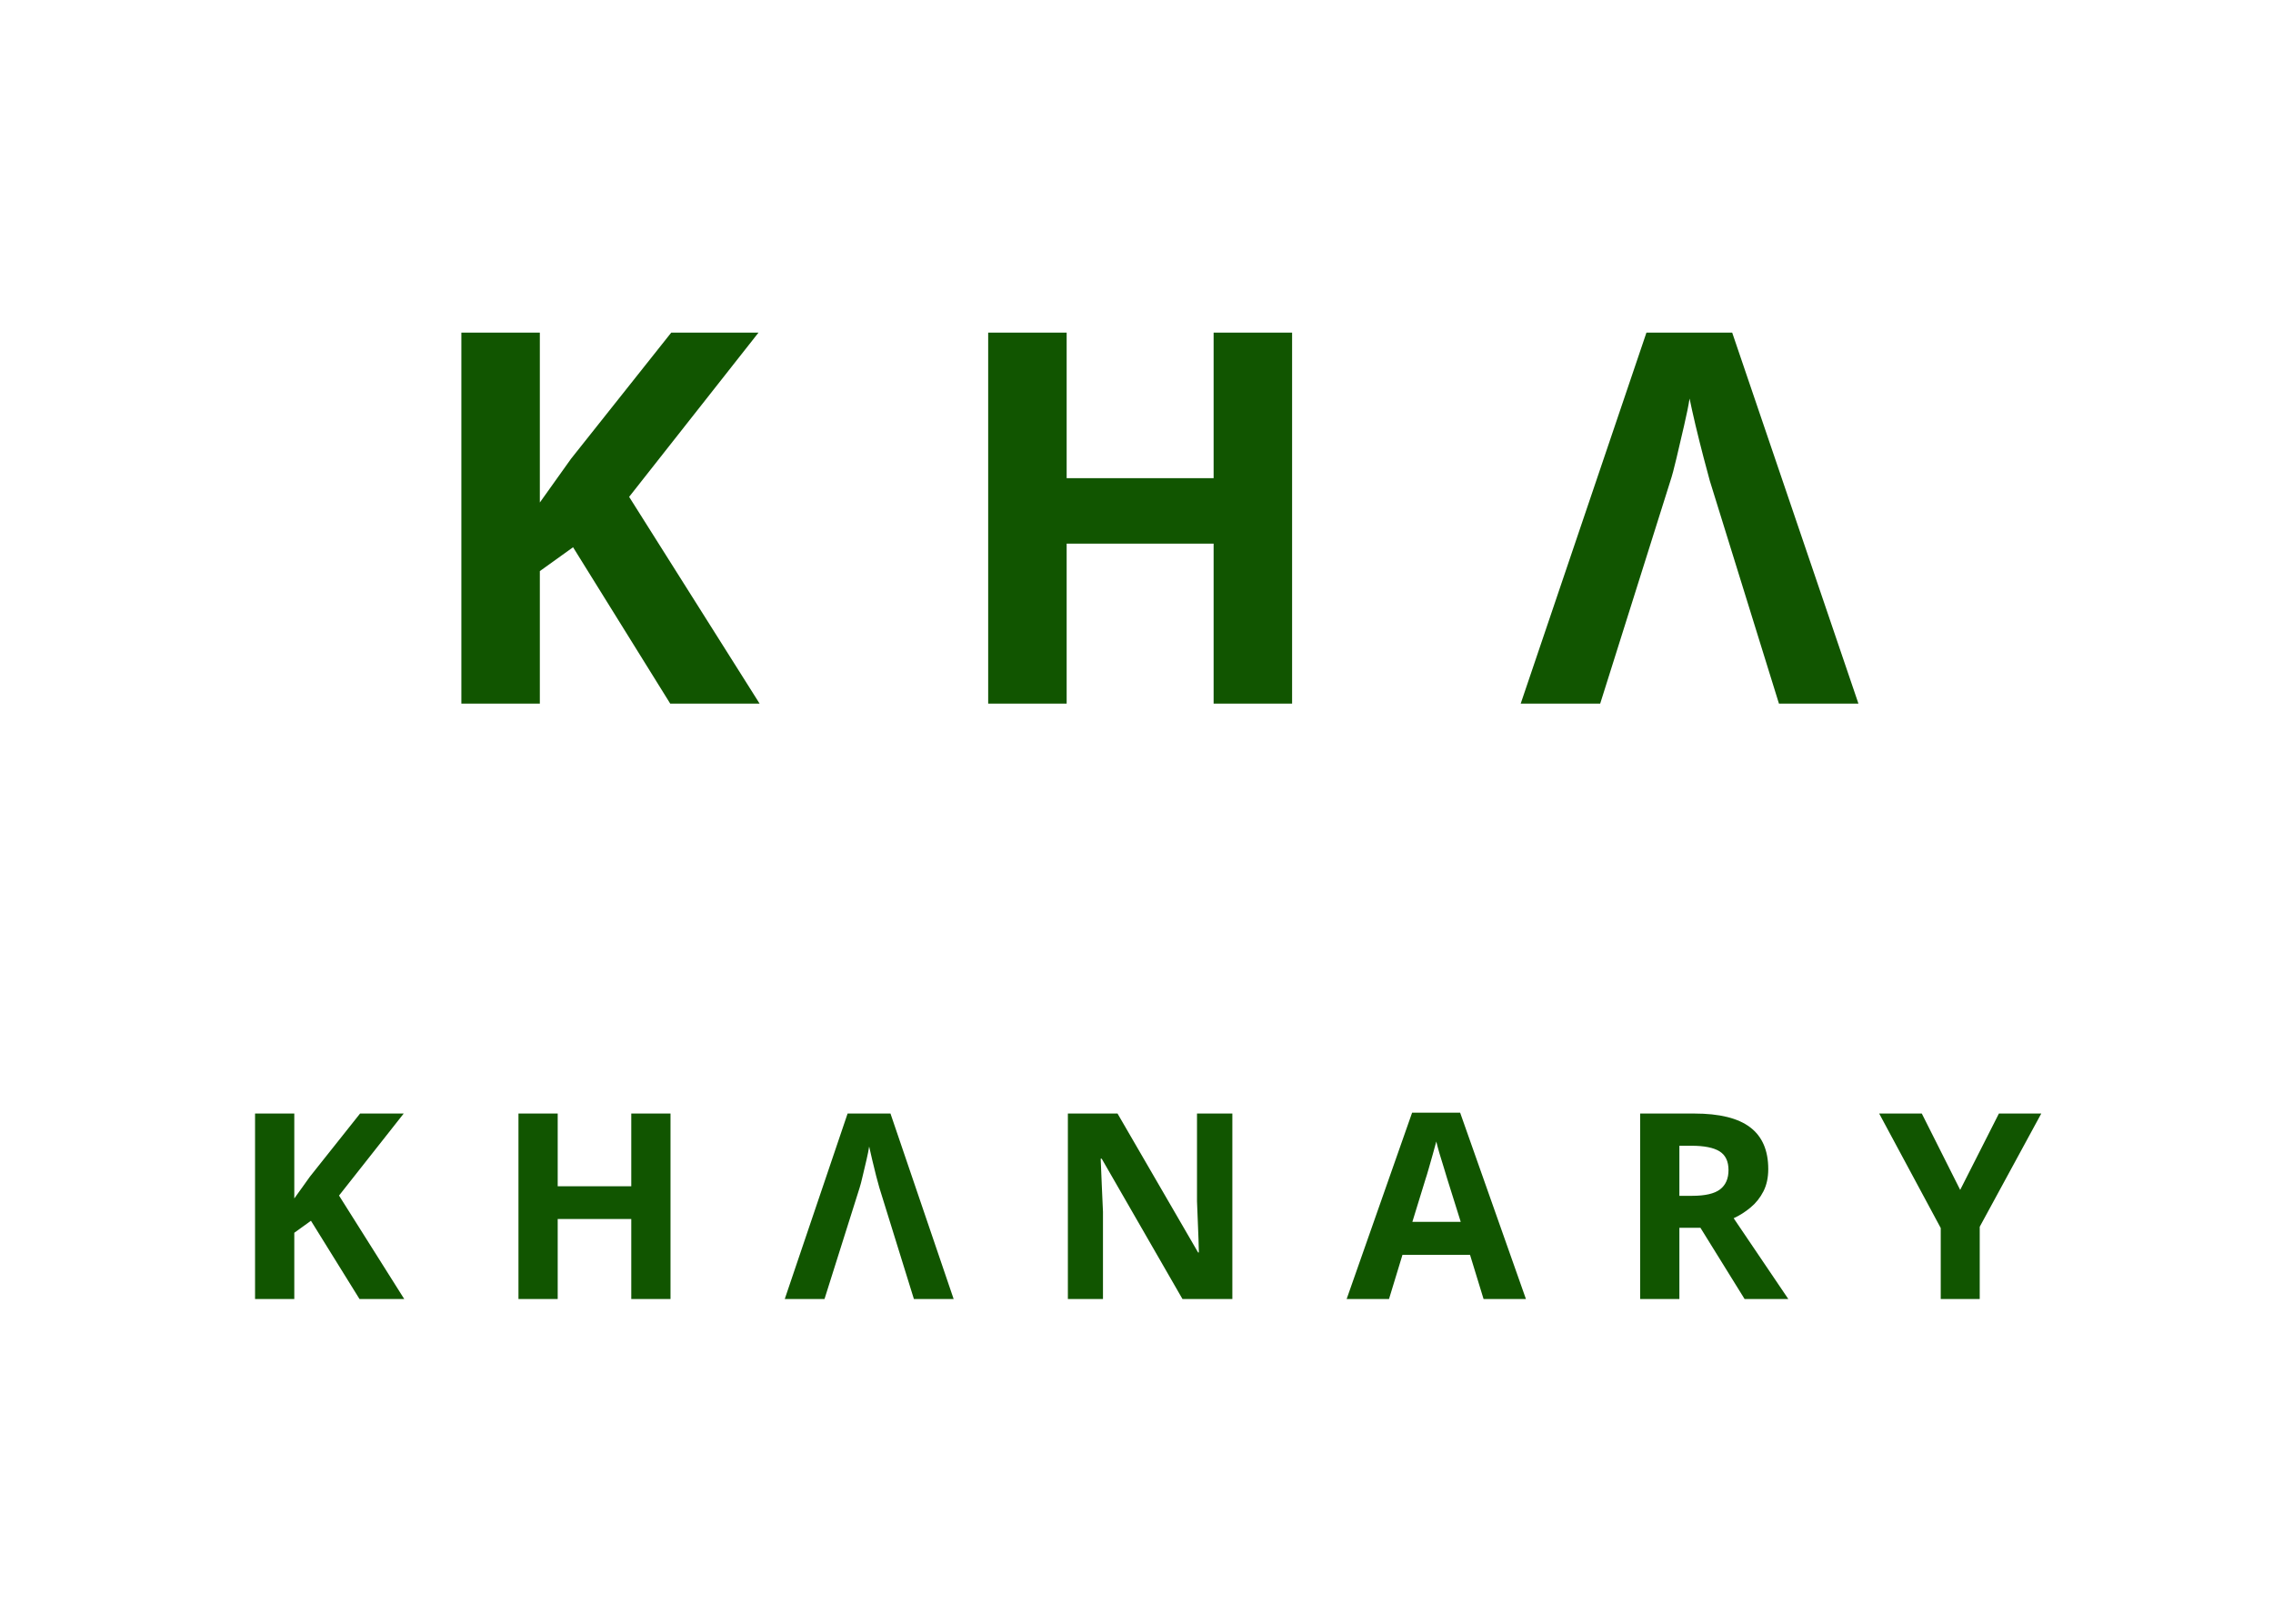
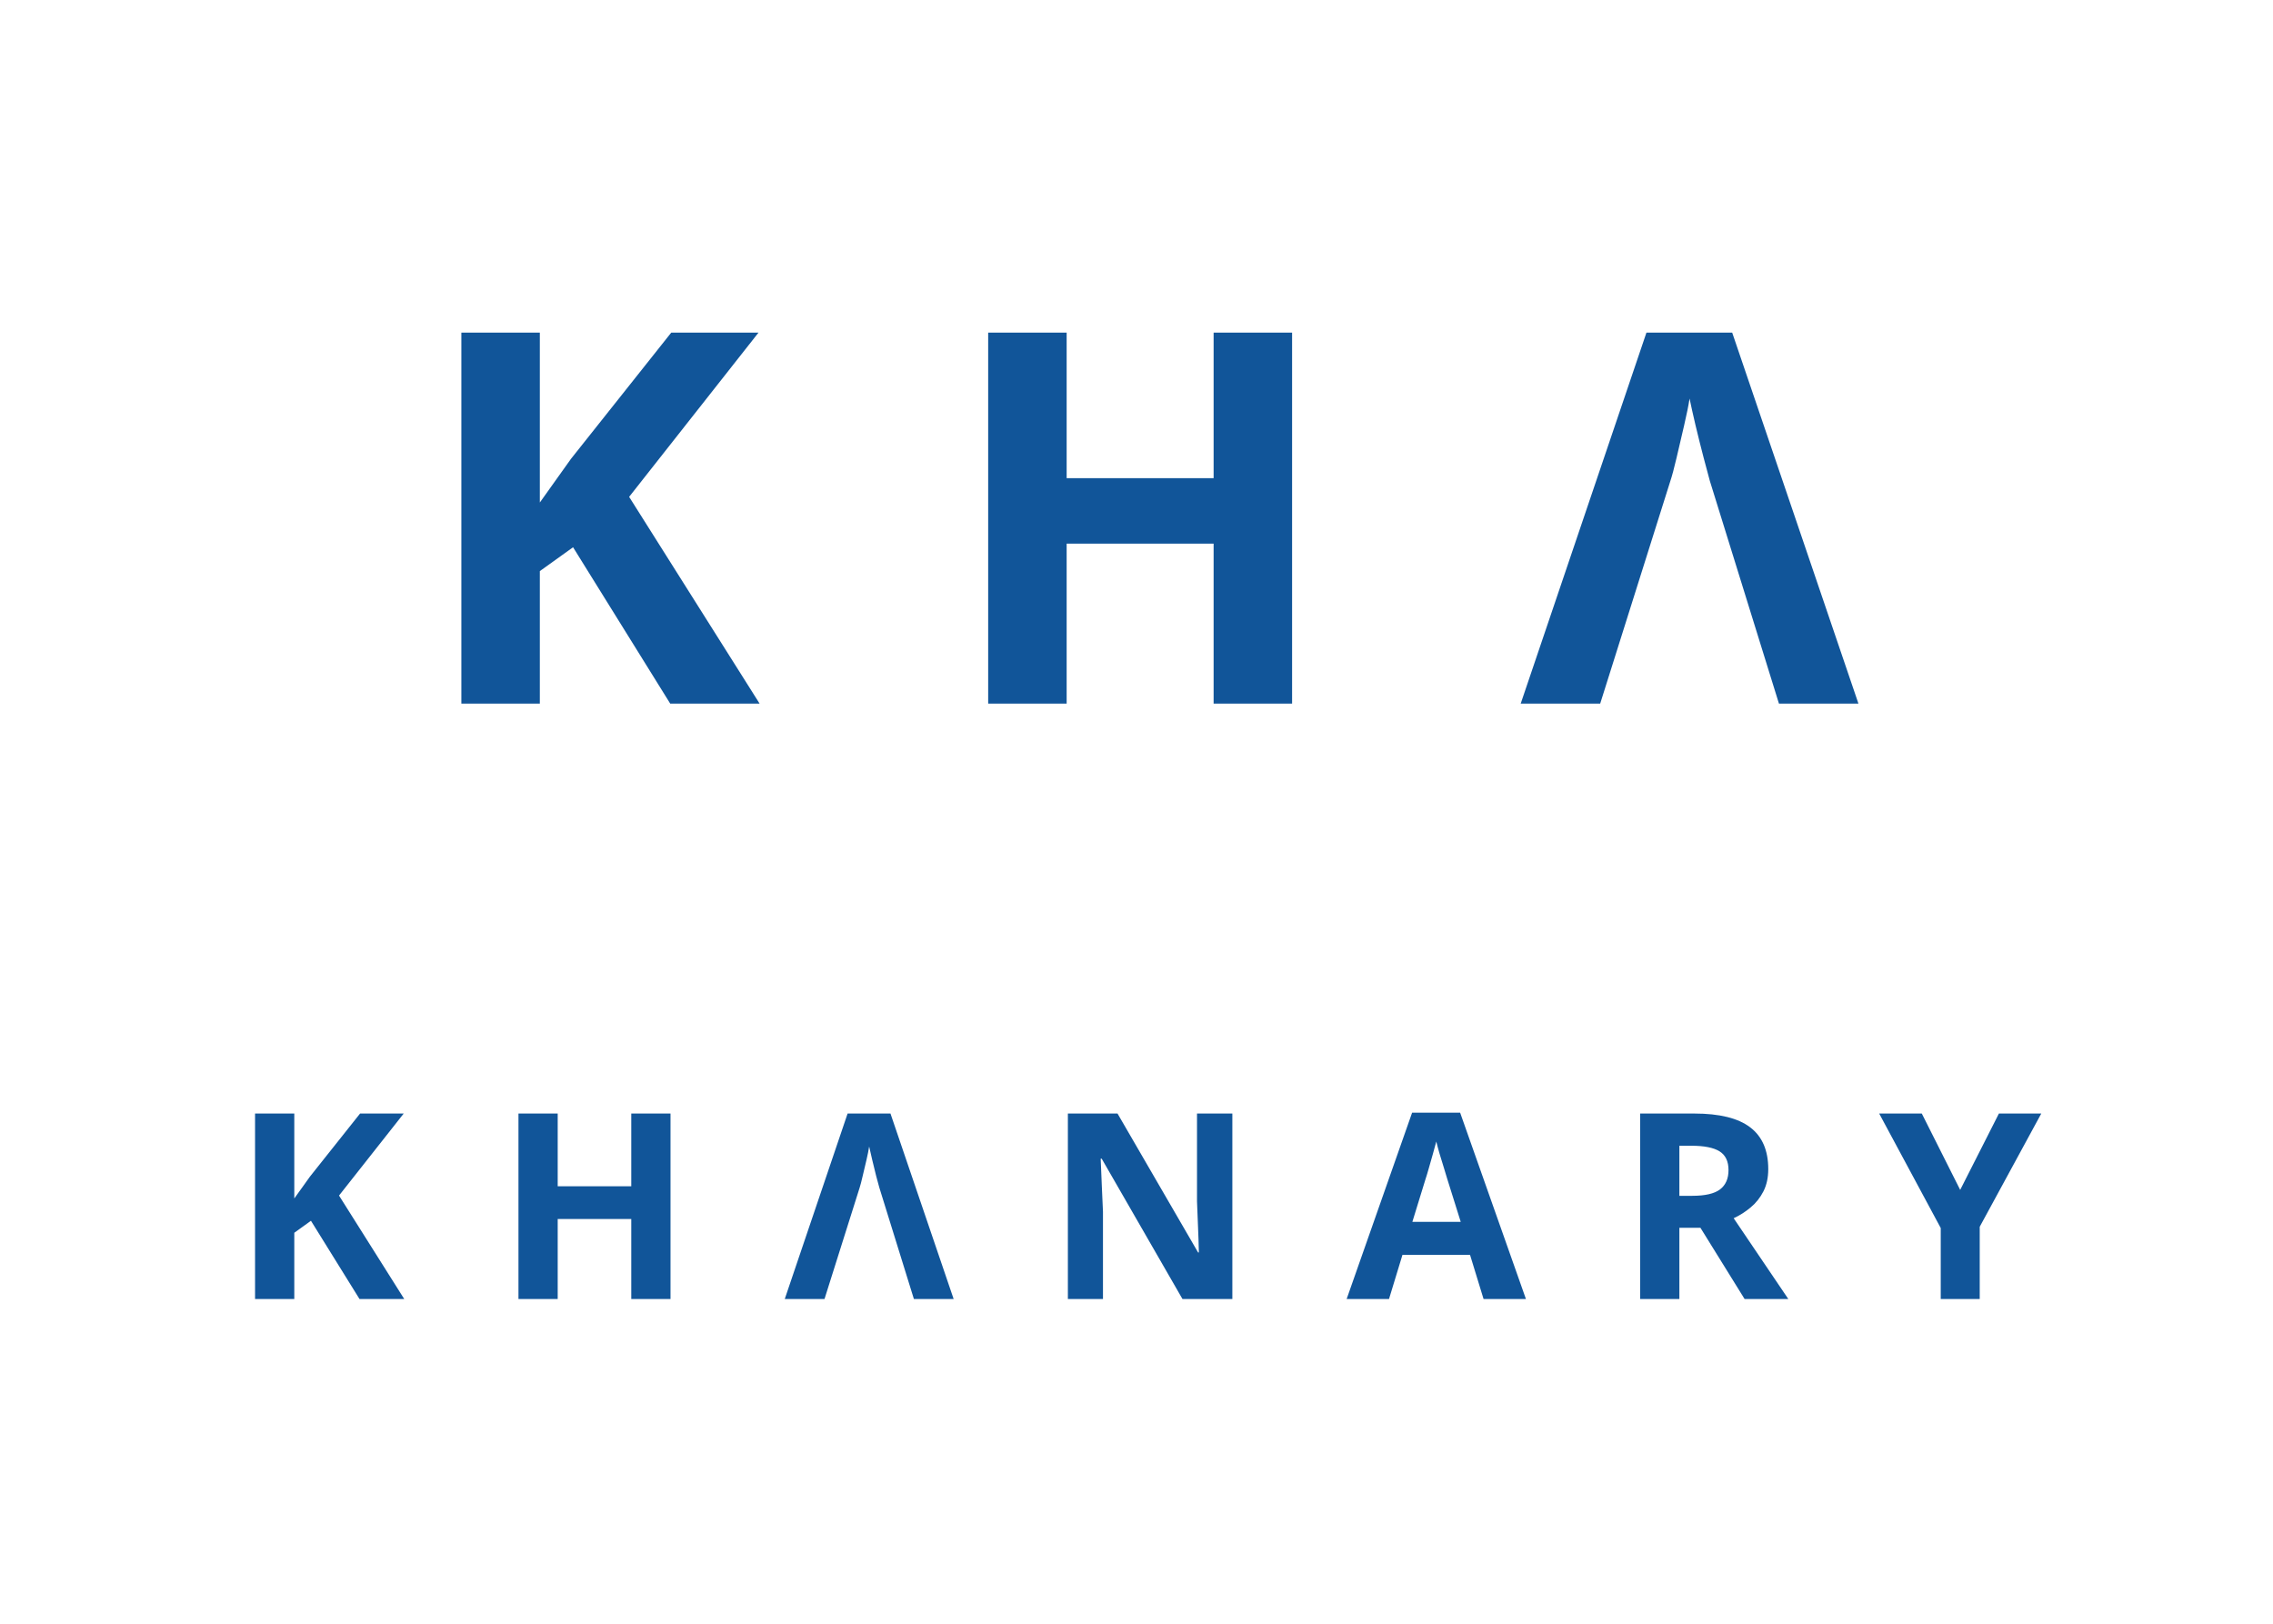
<svg xmlns="http://www.w3.org/2000/svg" width="420" height="300" viewBox="0 0 420 300">
  <rect width="100%" height="100%" fill="none" />
  <g transform="translate(0,40)" font-family="sans-serif" font-weight="600" font-size="96" text-anchor="middle">
-     <text x="210" y="90" fill="#115500" letter-spacing="0.35em">KHΛ</text>
+     <text x="210" y="90" fill="#115599" letter-spacing="0.35em">KHΛ</text>
  </g>
  <g transform="translate(0,150)" font-family="sans-serif" font-weight="600" font-size="48" text-anchor="middle">
-     <text x="210" y="90" fill="#115500" letter-spacing="0.35em">KHΛNARY</text>
+     <text x="210" y="90" fill="#115599" letter-spacing="0.35em">KHΛNARY</text>
  </g>
</svg>
